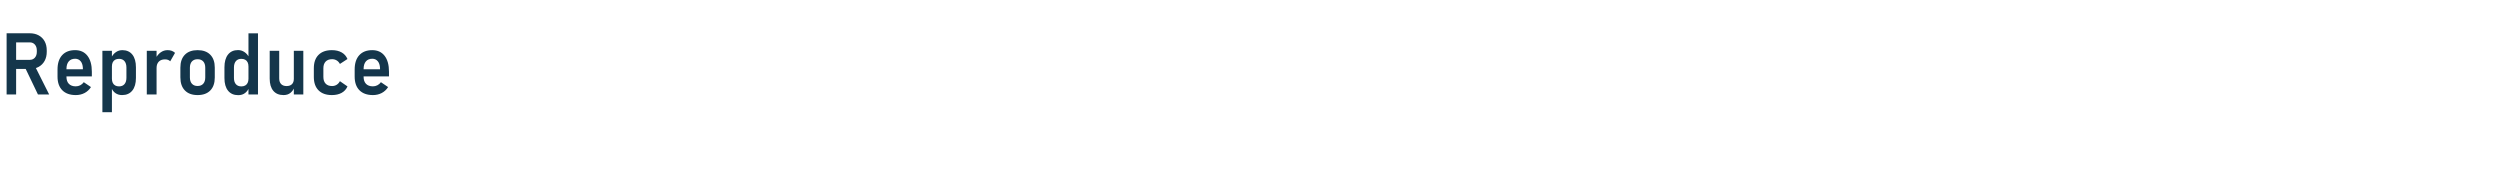
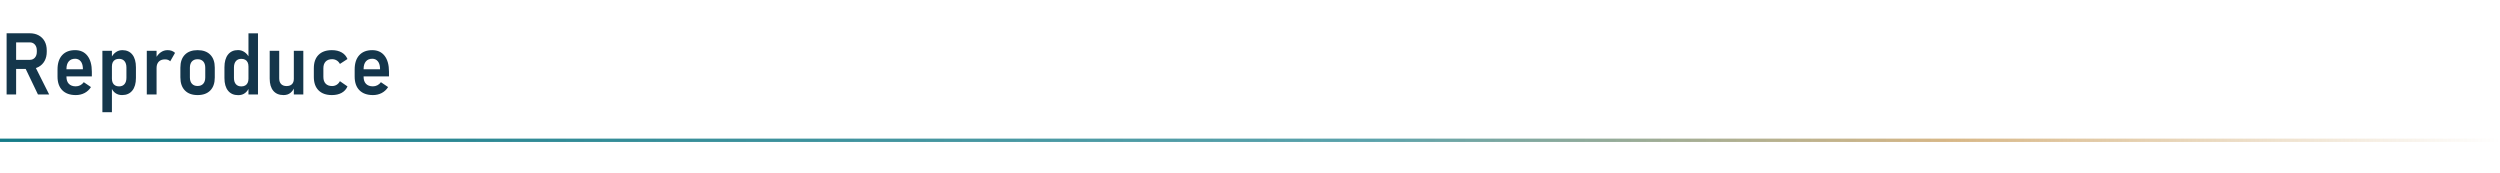
<svg xmlns="http://www.w3.org/2000/svg" width="900" height="62" viewBox="0 0 900 62" role="img" aria-label="Reproduce">
  <defs>
-     <linearGradient id="rule" x1="0" y1="0" x2="1" y2="0">
+     <linearGradient id="rule" gradientUnits="userSpaceOnUse" x1="0" y1="0" x2="900" y2="0">
      <stop offset="0" stop-color="#157b88" />
      <stop offset="0.55" stop-color="#157b88" stop-opacity="0.7" />
      <stop offset="0.78" stop-color="#b77c24" stop-opacity="0.55" />
      <stop offset="1" stop-color="#b77c24" stop-opacity="0" />
    </linearGradient>
  </defs>
  <path fill="#14364b" d="M3.842 24.827V21.549H10.698Q11.864 21.549 12.558 20.757Q13.253 19.965 13.257 18.649V18.185Q13.257 16.853 12.563 16.054Q11.868 15.254 10.698 15.254H3.842V11.976H10.688Q12.554 11.976 13.935 12.735Q15.316 13.494 16.073 14.875Q16.829 16.255 16.829 18.129V18.644Q16.829 20.519 16.067 21.91Q15.304 23.3 13.929 24.064Q12.554 24.827 10.688 24.827ZM2.379 34.0V11.976H5.803V34.0ZM13.657 34.0 8.931 24.146 12.394 23.45 17.692 34.0ZM27.281 34.227Q24.153 34.227 22.43 32.494Q20.708 30.762 20.708 27.58V25.008Q20.708 21.687 22.366 19.87Q24.024 18.053 27.039 18.053Q29.908 18.053 31.487 20.094Q33.065 22.135 33.065 25.833V27.513H23.116V24.924H29.841L29.833 24.461Q29.759 22.9 29.015 22.025Q28.271 21.15 27.039 21.15Q25.559 21.15 24.742 22.112Q23.925 23.073 23.925 24.841V27.651Q23.925 29.298 24.802 30.191Q25.679 31.083 27.267 31.083Q28.141 31.083 28.891 30.695Q29.641 30.308 30.16 29.586L32.747 31.347Q31.855 32.749 30.438 33.488Q29.021 34.227 27.281 34.227ZM36.861 40.388V18.288H40.29V40.388ZM43.936 34.227Q42.57 34.227 41.562 33.523Q40.554 32.818 40.078 31.533L40.29 28.344Q40.29 29.218 40.592 29.832Q40.894 30.446 41.467 30.772Q42.041 31.098 42.856 31.098Q44.121 31.098 44.817 30.285Q45.513 29.472 45.513 27.996V24.329Q45.513 22.836 44.817 22.008Q44.121 21.181 42.856 21.181Q42.041 21.181 41.467 21.499Q40.894 21.816 40.592 22.423Q40.29 23.031 40.29 23.905L39.972 20.928Q40.621 19.548 41.682 18.8Q42.742 18.052 44.033 18.052Q46.381 18.052 47.659 19.673Q48.937 21.294 48.937 24.259V28.05Q48.937 30.988 47.63 32.608Q46.323 34.227 43.936 34.227ZM52.845 34.0V18.288H56.365V34.0ZM61.281 22.065Q60.964 21.726 60.488 21.551Q60.012 21.376 59.381 21.376Q57.952 21.376 57.161 22.192Q56.369 23.008 56.365 24.447L56.047 21.028Q56.743 19.633 57.862 18.843Q58.982 18.052 60.332 18.052Q61.164 18.052 61.837 18.3Q62.511 18.548 63.014 19.033ZM71.132 34.227Q68.183 34.227 66.56 32.558Q64.937 30.89 64.937 27.863V24.34Q64.937 21.341 66.56 19.696Q68.183 18.052 71.132 18.052Q74.081 18.052 75.699 19.696Q77.318 21.341 77.318 24.34V27.908Q77.318 30.92 75.699 32.573Q74.081 34.227 71.132 34.227ZM71.125 30.957Q72.442 30.957 73.167 30.146Q73.892 29.336 73.892 27.869V24.377Q73.892 22.921 73.167 22.121Q72.442 21.321 71.125 21.321Q69.821 21.321 69.092 22.121Q68.363 22.921 68.363 24.377V27.869Q68.363 29.336 69.092 30.146Q69.821 30.957 71.125 30.957ZM89.447 34.0V11.991H92.876V34.0ZM85.767 34.258Q83.395 34.258 82.098 32.65Q80.8 31.043 80.8 28.118V24.215Q80.8 21.262 82.083 19.646Q83.366 18.03 85.691 18.03Q86.974 18.03 88.042 18.765Q89.11 19.501 89.765 20.838L89.447 23.914Q89.447 23.046 89.146 22.434Q88.844 21.822 88.273 21.501Q87.701 21.181 86.884 21.181Q85.618 21.181 84.92 22.001Q84.223 22.821 84.223 24.308V28.062Q84.223 29.519 84.92 30.312Q85.618 31.105 86.884 31.105Q87.701 31.105 88.273 30.78Q88.844 30.456 89.146 29.842Q89.447 29.229 89.447 28.367L89.659 31.533Q89.224 32.707 88.233 33.482Q87.242 34.258 85.767 34.258ZM105.78 34.0V18.288H109.194V34.0ZM100.515 18.288V28.233Q100.515 29.55 101.206 30.265Q101.896 30.981 103.163 30.981Q104.429 30.981 105.105 30.302Q105.78 29.624 105.78 28.376L105.992 31.406Q105.58 32.556 104.605 33.392Q103.629 34.227 102.08 34.227Q99.676 34.227 98.383 32.681Q97.09 31.136 97.09 28.294V18.288ZM119.474 34.227Q116.381 34.227 114.681 32.525Q112.981 30.823 112.981 27.721V24.544Q112.981 21.444 114.681 19.749Q116.38 18.053 119.477 18.053Q121.528 18.053 122.974 18.86Q124.42 19.666 125.089 21.244L122.371 23.017Q121.92 22.173 121.187 21.74Q120.455 21.306 119.554 21.306Q118.062 21.306 117.238 22.159Q116.415 23.013 116.415 24.567V27.698Q116.415 29.265 117.238 30.12Q118.062 30.975 119.554 30.975Q120.459 30.975 121.191 30.526Q121.923 30.078 122.368 29.223L125.094 31.11Q124.421 32.644 122.972 33.436Q121.523 34.227 119.474 34.227ZM134.252 34.227Q131.124 34.227 129.401 32.494Q127.679 30.762 127.679 27.58V25.008Q127.679 21.687 129.337 19.87Q130.995 18.053 134.01 18.053Q136.879 18.053 138.458 20.094Q140.036 22.135 140.036 25.833V27.513H130.087V24.924H136.812L136.804 24.461Q136.73 22.9 135.986 22.025Q135.242 21.15 134.01 21.15Q132.53 21.15 131.713 22.112Q130.896 23.073 130.896 24.841V27.651Q130.896 29.298 131.773 30.191Q132.651 31.083 134.238 31.083Q135.112 31.083 135.862 30.695Q136.613 30.308 137.131 29.586L139.719 31.347Q138.826 32.749 137.409 33.488Q135.992 34.227 134.252 34.227Z" />
-   <path d="M0 50.5H900" stroke="url(#rule)" stroke-width="1" />
+   <path d="M0 50.5H900" stroke="url(#rule)" stroke-width="1.2" />
</svg>
